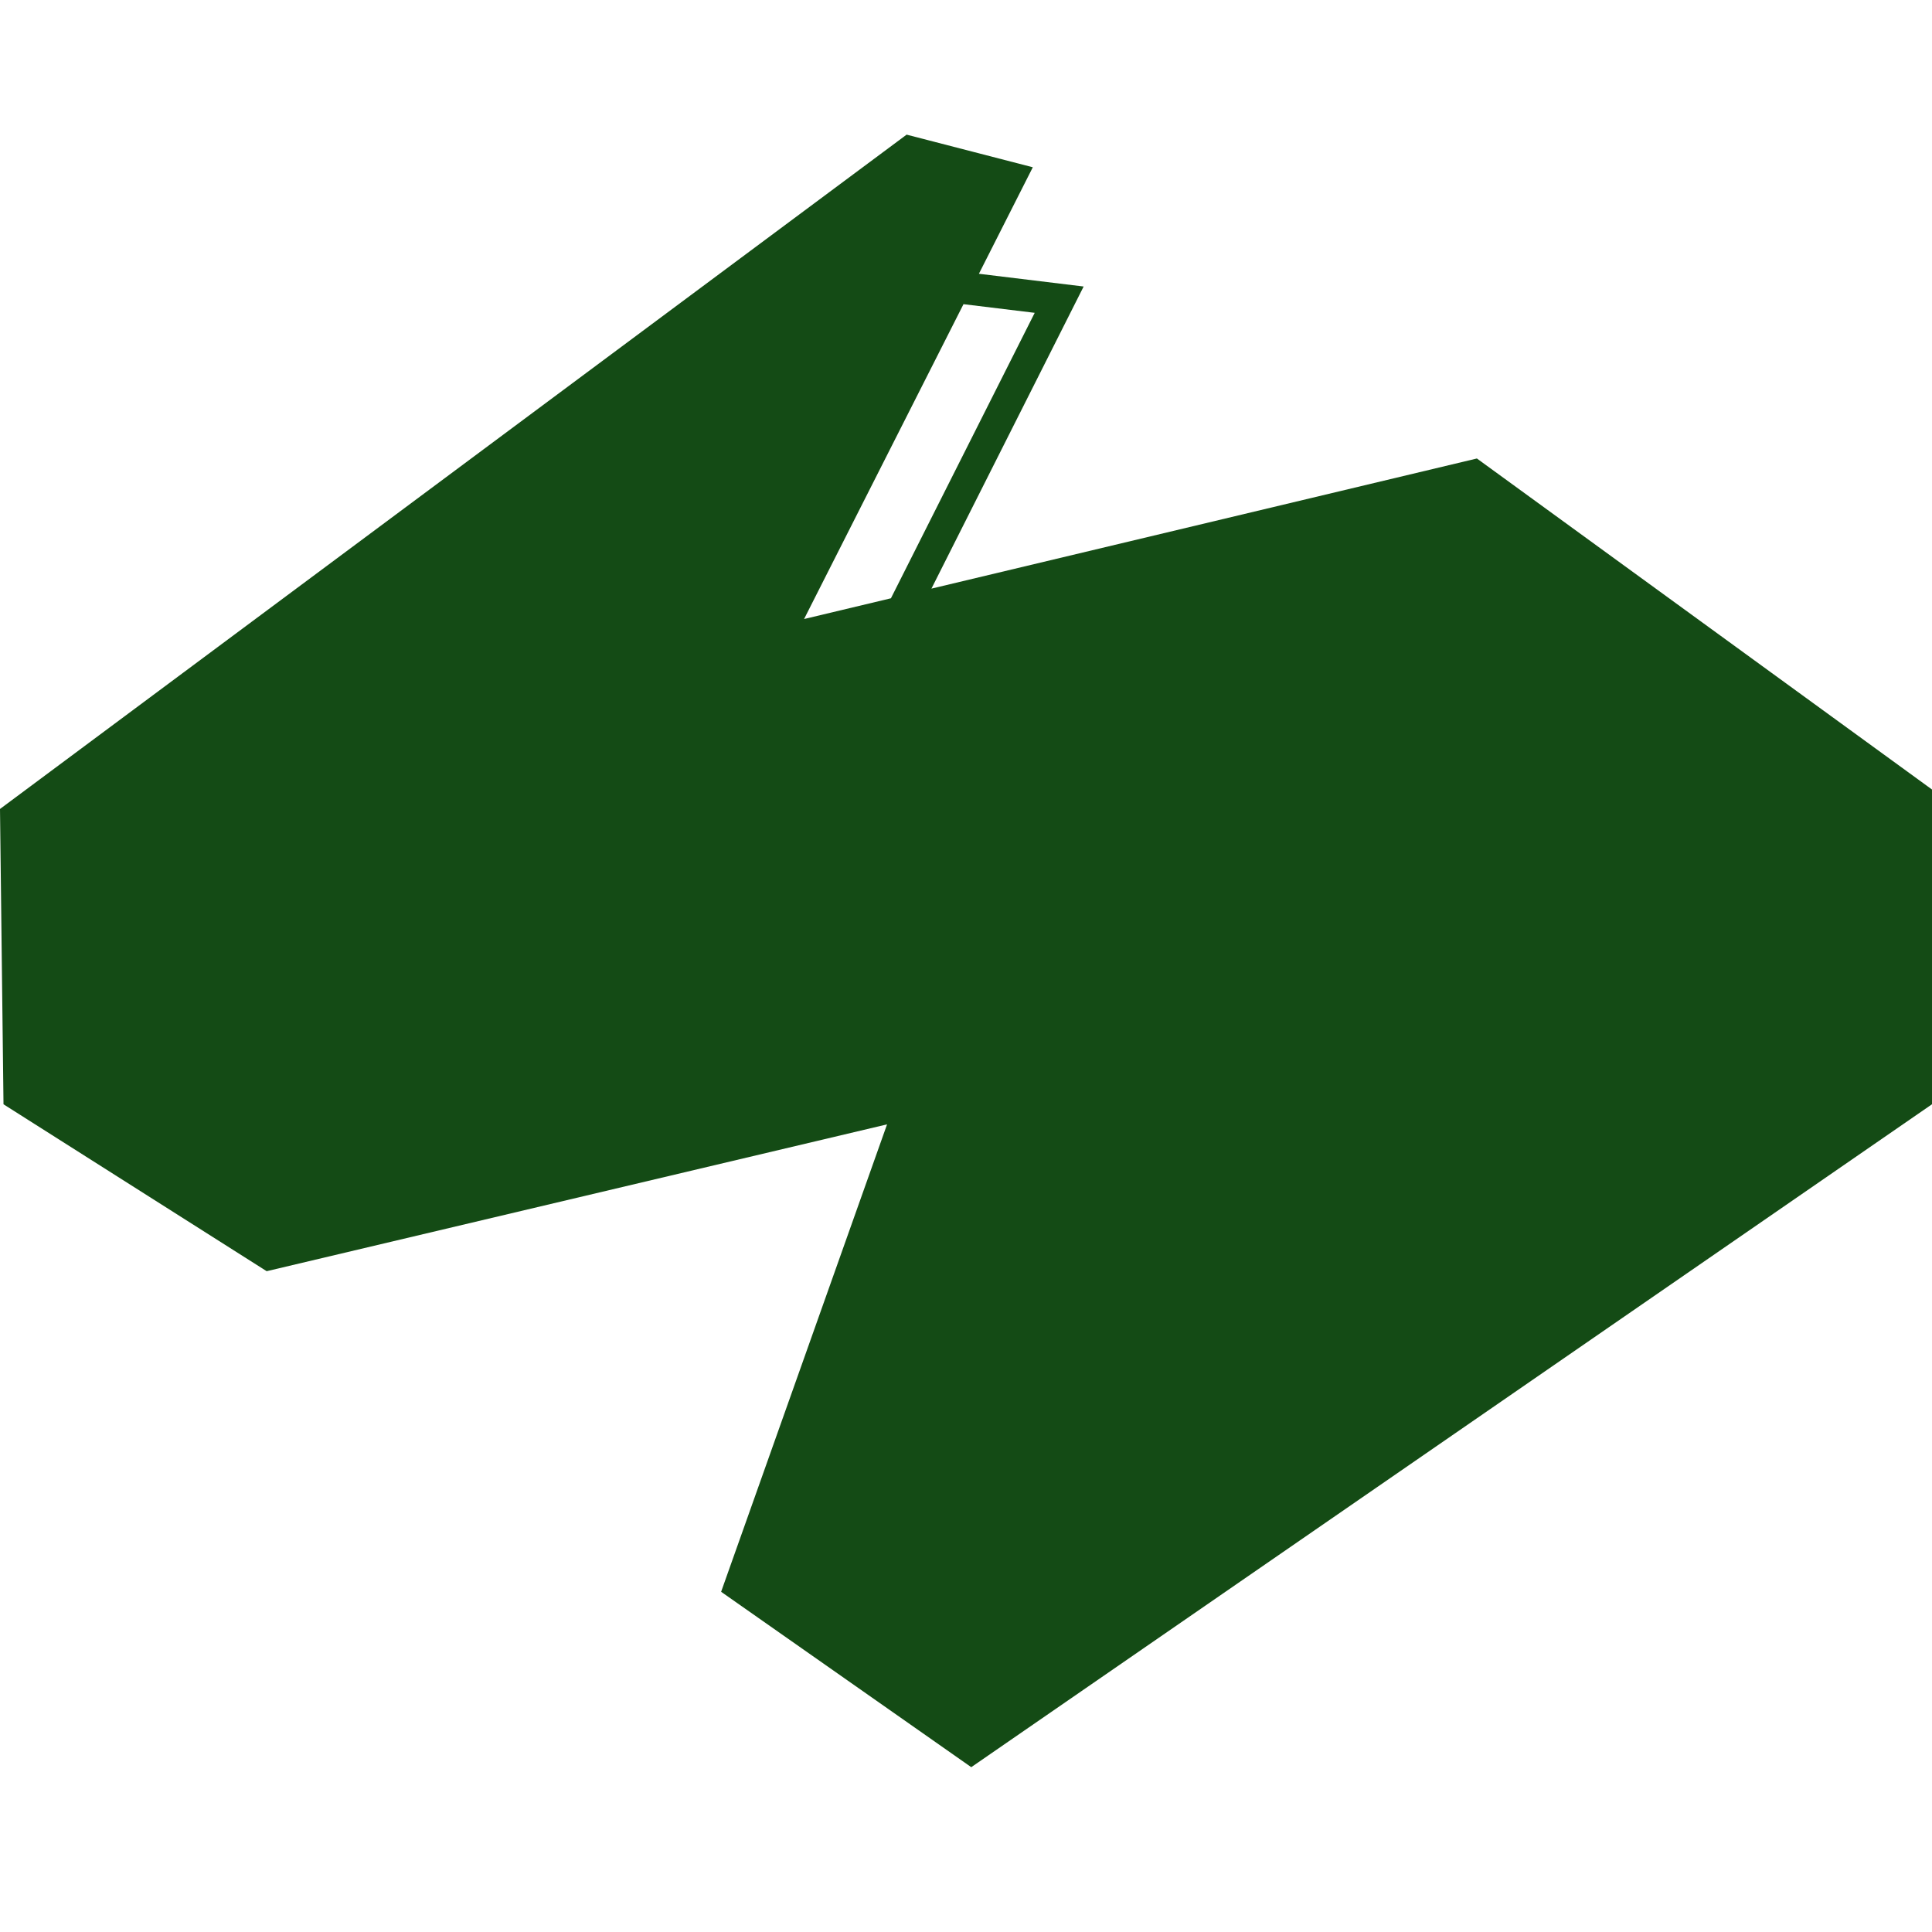
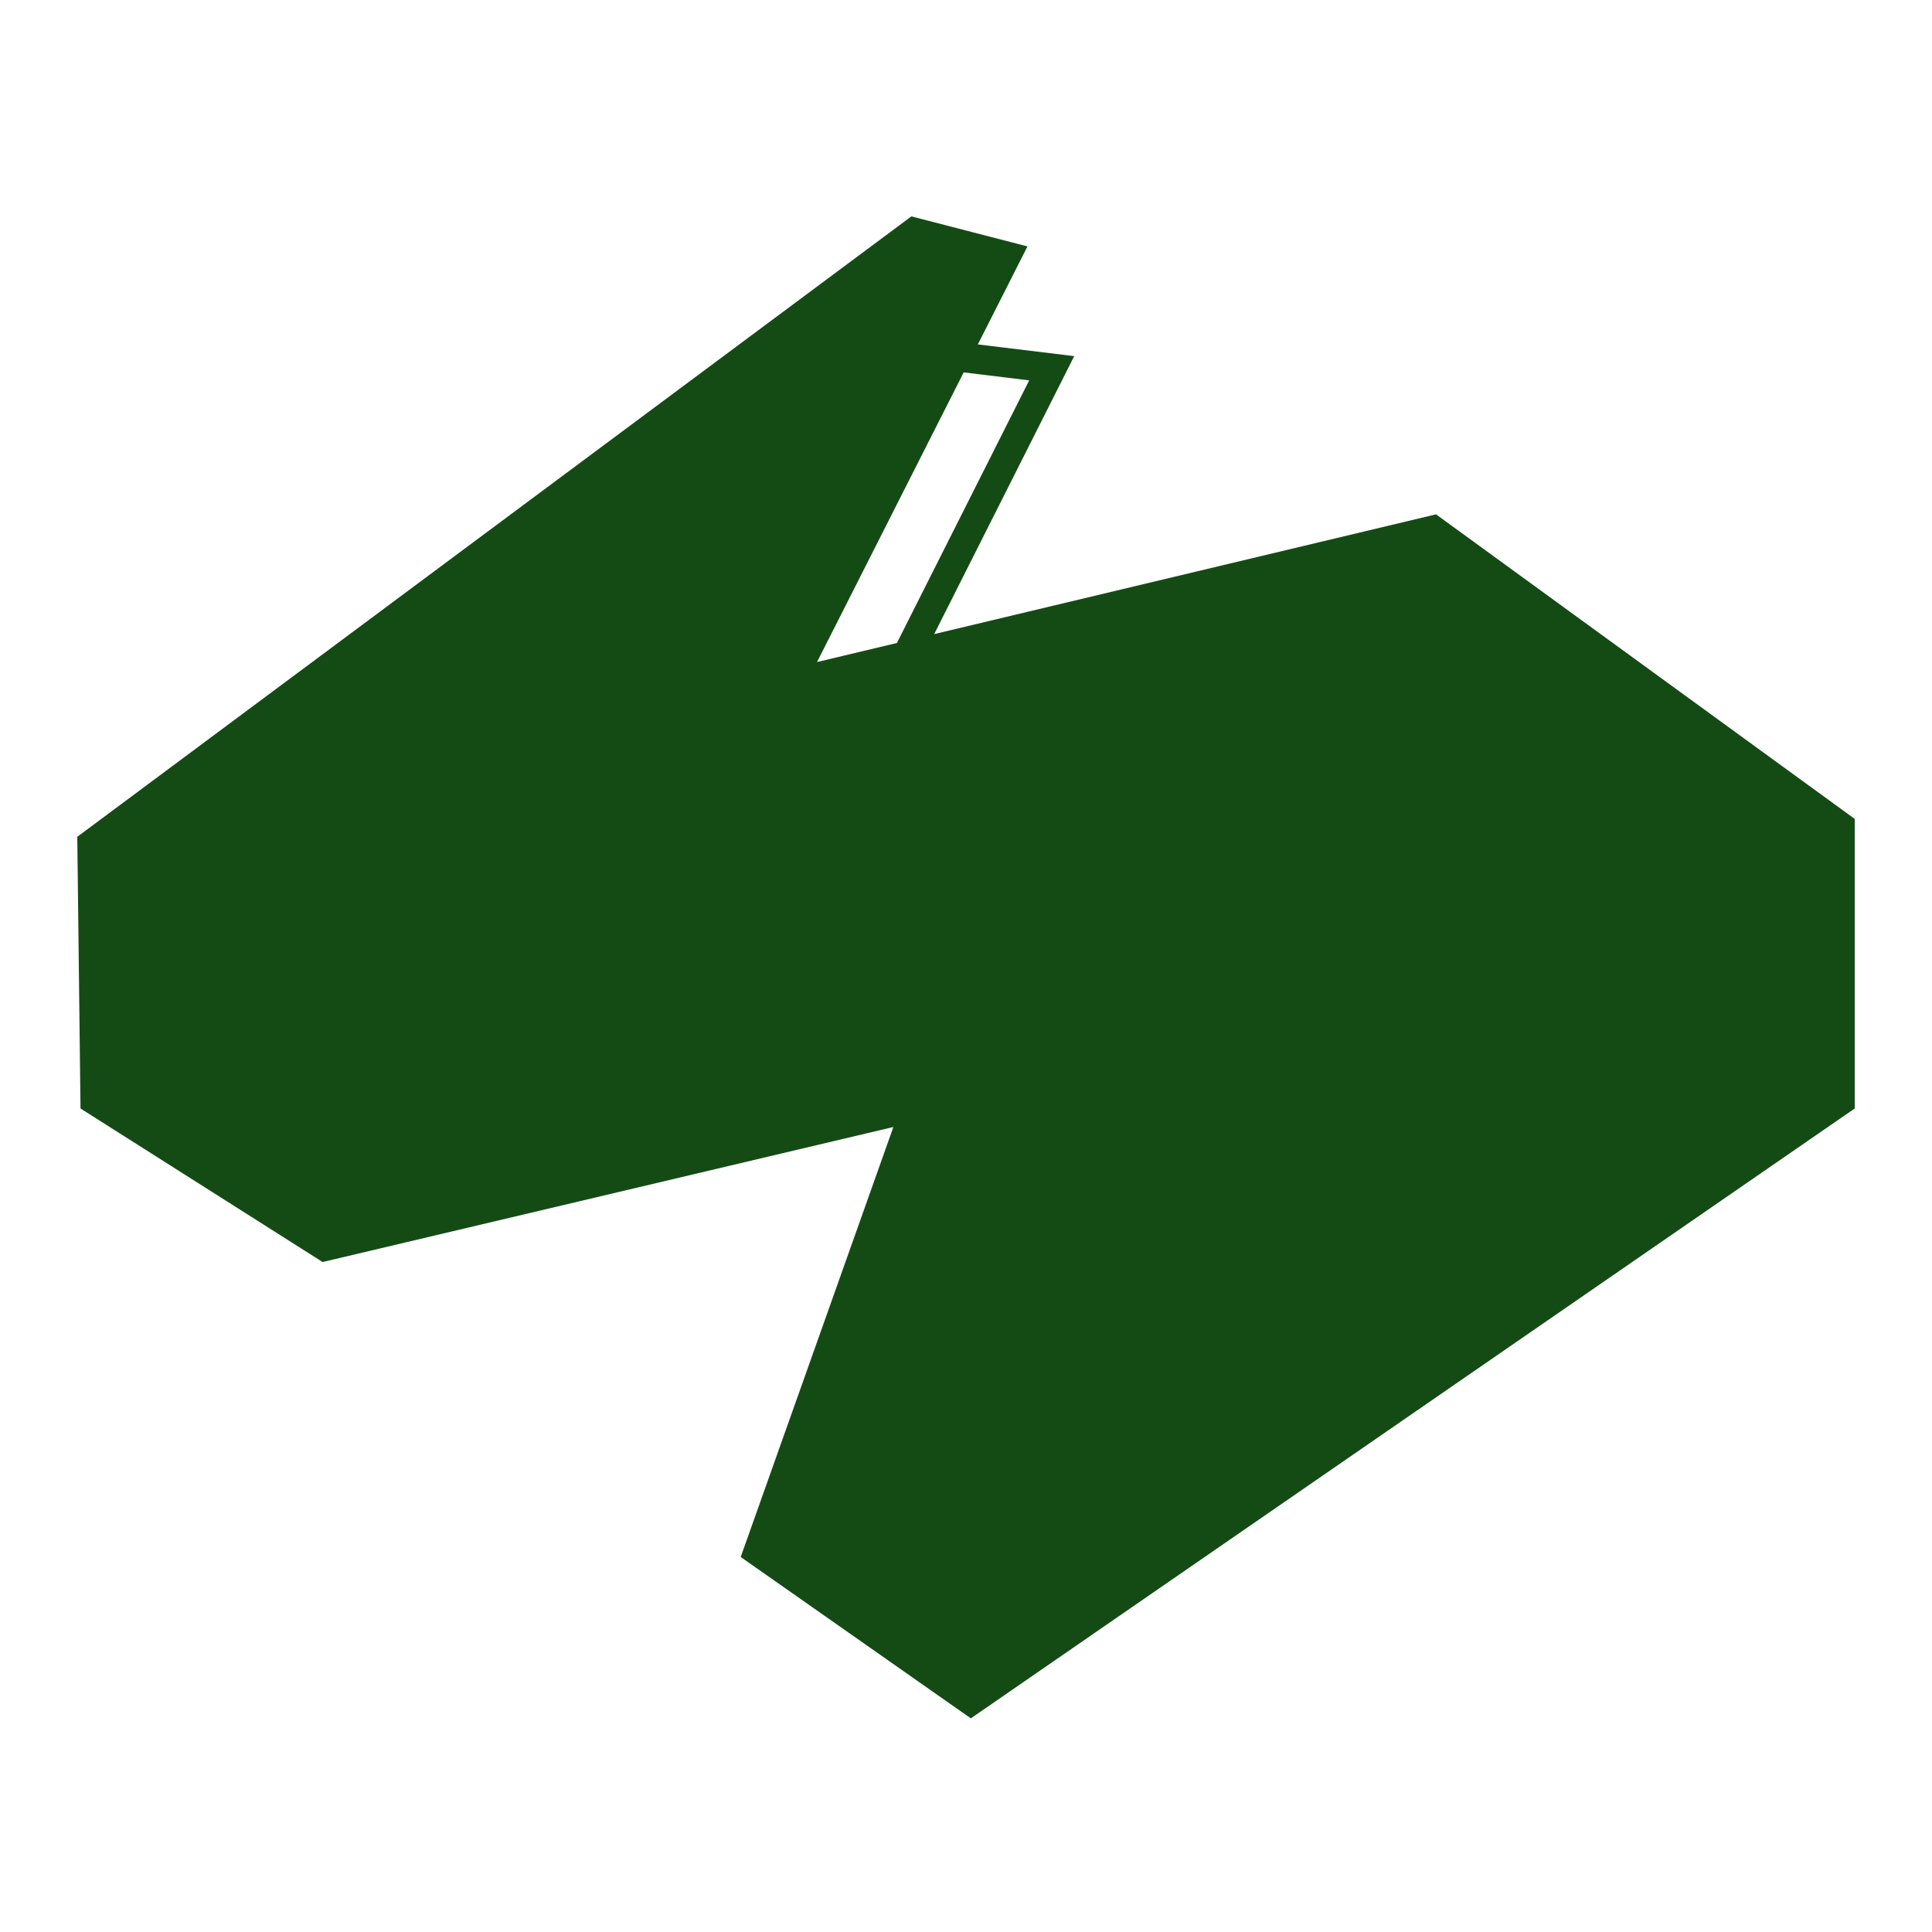
- <svg xmlns="http://www.w3.org/2000/svg" fill="none" viewBox="0 0 64 64">
-   <path fill="#144B15" d="m32.427 9.069 3.47.422-5.042 10.008 18.069-4.311L64 26.154V36.58L32.174 58.54l-8.286-5.81 5.497-15.484L8.834 42.11.116 36.581 0 26.798 30.033 4.46l4.18 1.081-1.786 3.529Zm-.51 1.007-5.281 10.43 2.877-.687 4.763-9.456-2.36-.287Z" />
+ <svg xmlns="http://www.w3.org/2000/svg" version="1.1" width="500" height="500">
+   <svg viewBox="0 0 500 500">
+     <path fill="#144B15" fill-rule="nonzero" d="M253.066 89.134l24.941 3.033-36.234 71.934 129.866-30.99L480 211.932v74.943L251.252 444.708l-59.557-41.757 39.51-111.284-147.712 34.945-62.658-39.737-.835-70.31L235.864 56l30.043 7.772-12.84 25.362zm-3.666 7.242l-37.954 74.961 20.677-4.934 34.235-67.965-16.958-2.062z" />
+   </svg>
+   <style>@media (prefers-color-scheme: light) { :root { filter: none; } }
+ @media (prefers-color-scheme: dark) { :root { filter: none; } }
+ </style>
</svg>
